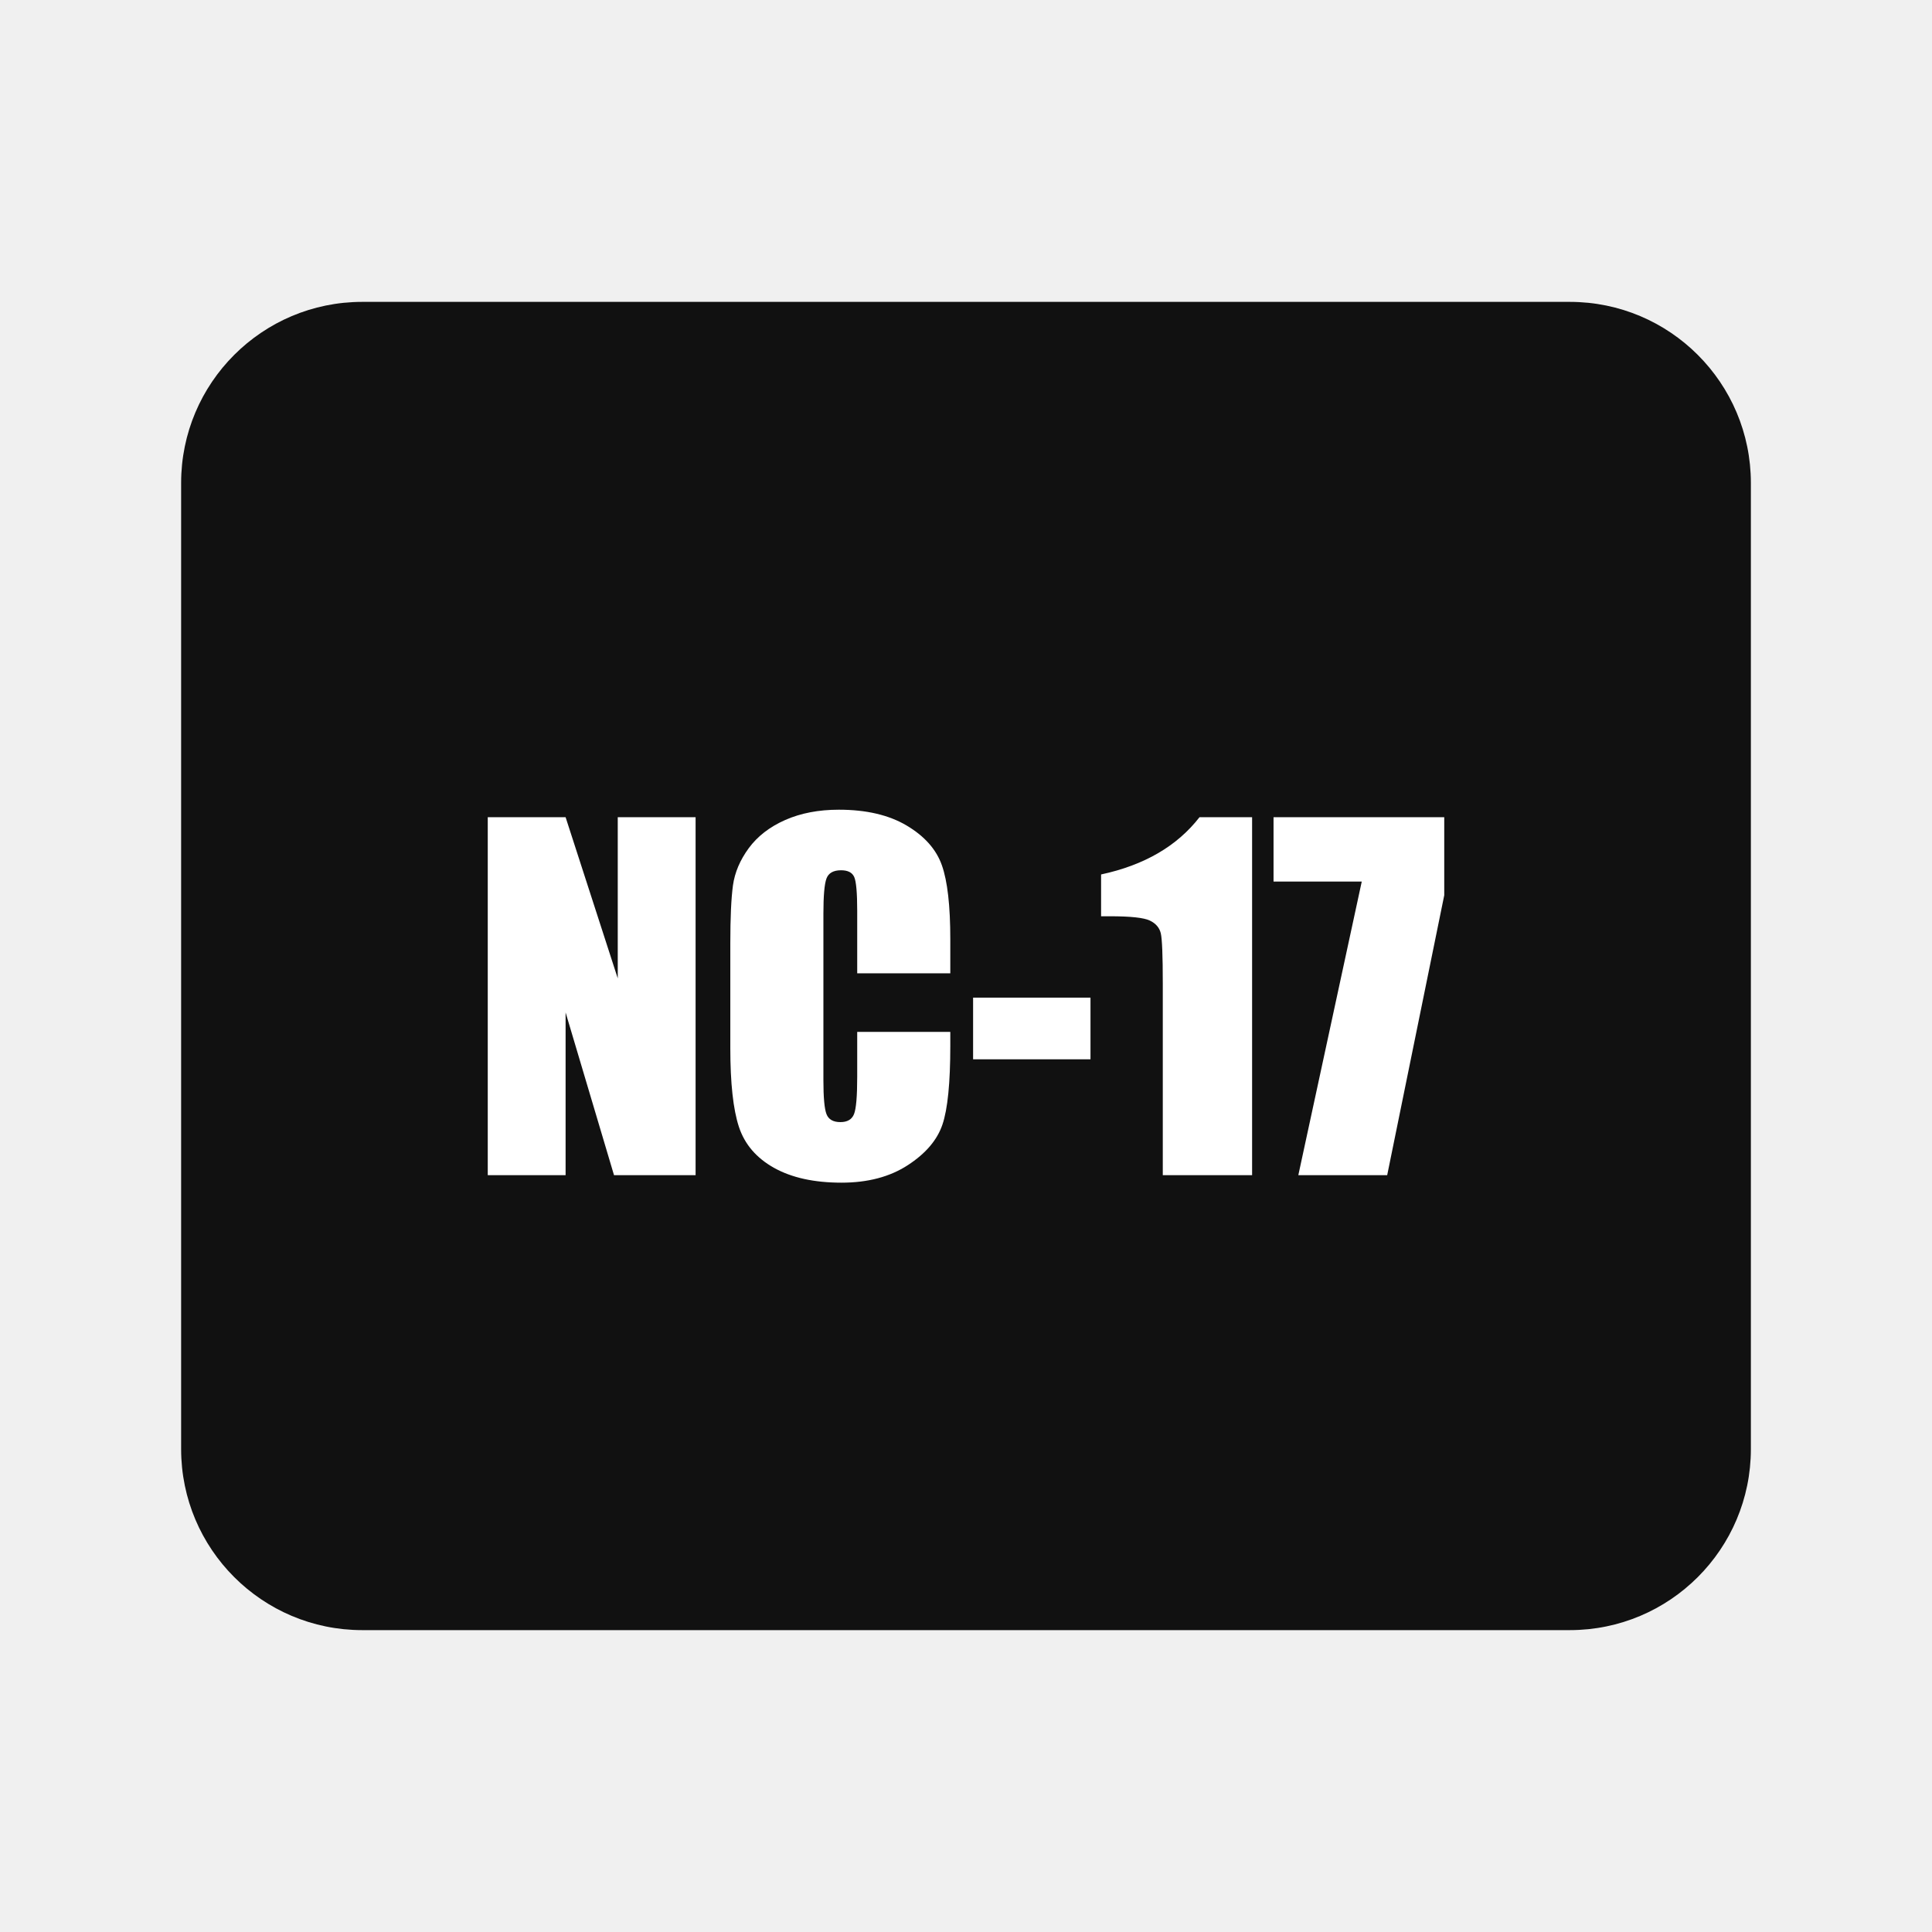
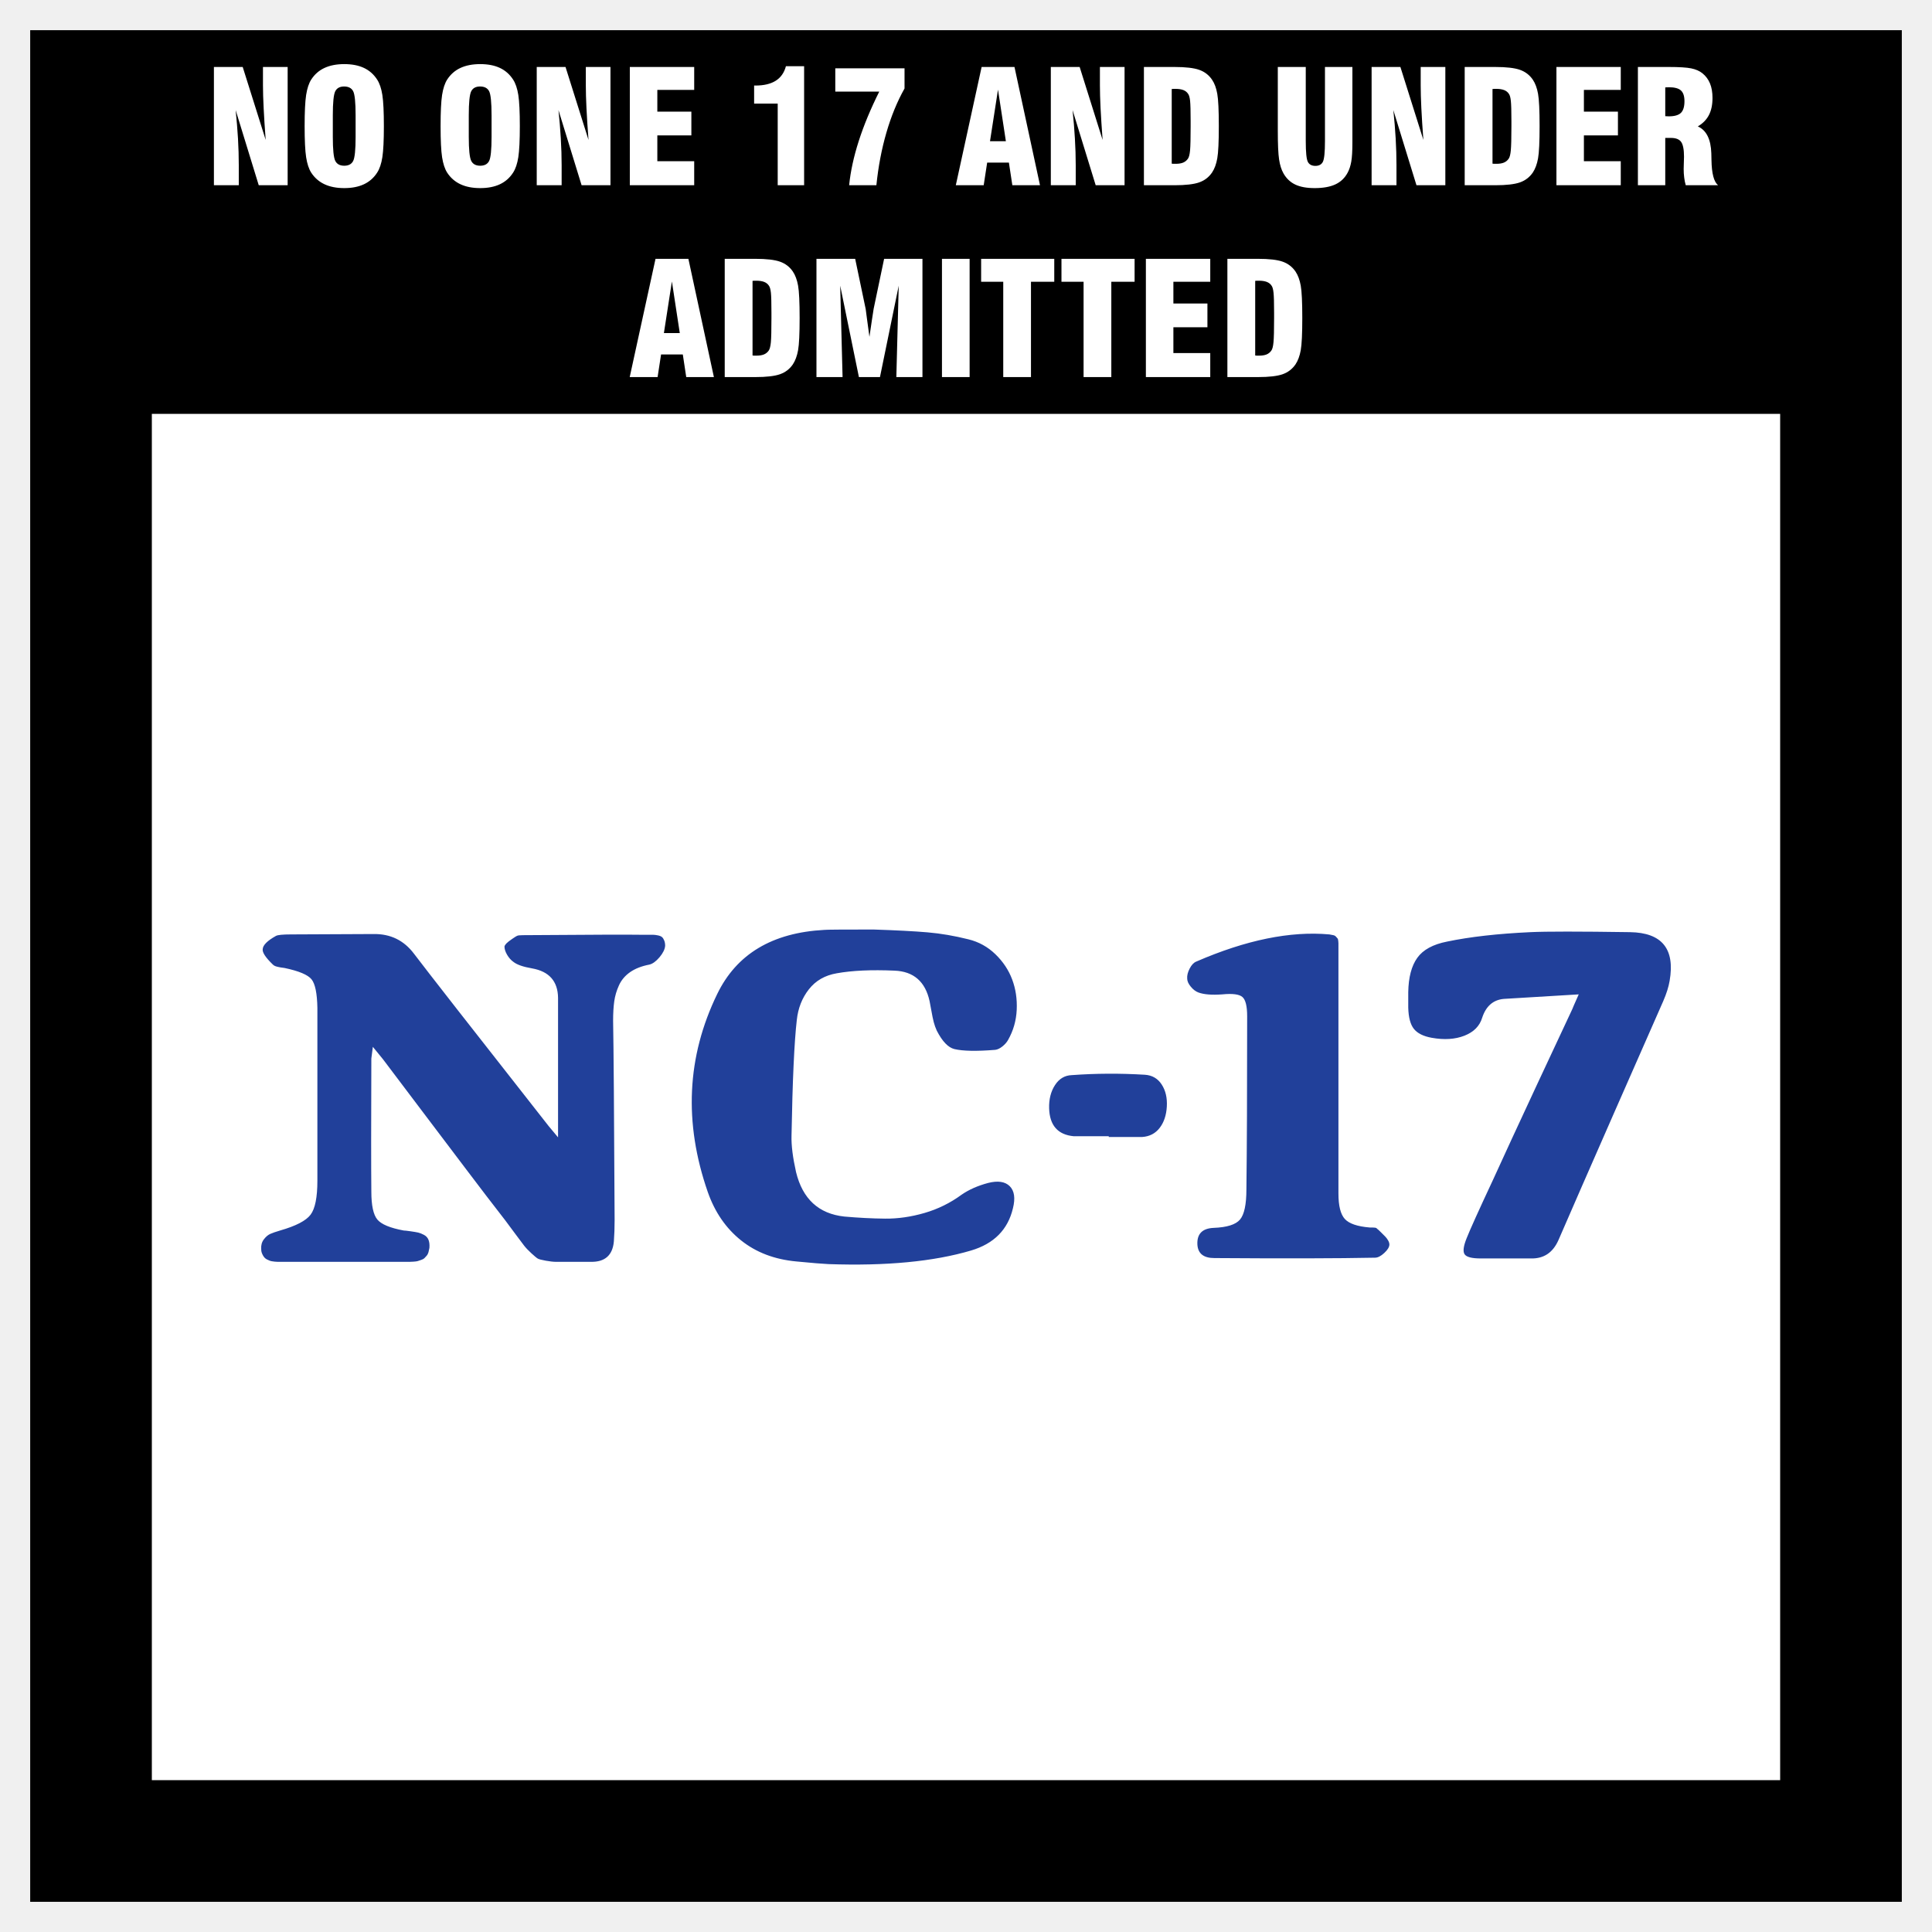
<svg xmlns="http://www.w3.org/2000/svg" viewBox="0 0 512 512">
-   <rect x="48" y="80" width="416" height="352" rx="48" fill="#111111" />
-   <path fill="#ffffff" d="M163.71 216.57L184.34 216.57L184.34 311.43L162.72 311.43L149.89 268.31L149.89 311.43L129.26 311.43L129.26 216.57L149.89 216.57L163.71 259.28L163.71 216.57M251.84 248.91L251.84 257.94L227.17 257.94L227.17 241.41Q227.17 234.21 226.38 232.42Q225.59 230.63 222.89 230.63Q219.85 230.63 219.03 232.80Q218.21 234.97 218.21 242.17L218.21 286.24Q218.21 293.15 219.03 295.26Q219.85 297.37 222.72 297.37Q225.47 297.37 226.32 295.26Q227.17 293.15 227.17 285.36L227.17 273.46L251.84 273.46L251.84 277.15Q251.84 291.86 249.76 298.01Q247.68 304.17 240.56 308.79Q233.44 313.42 223.01 313.42Q212.17 313.42 205.14 309.50Q198.11 305.57 195.82 298.63Q193.54 291.69 193.54 277.74L193.54 250.03Q193.54 239.77 194.24 234.64Q194.95 229.52 198.43 224.77Q201.92 220.03 208.10 217.30Q214.28 214.58 222.31 214.58Q233.21 214.58 240.30 218.79Q247.39 223.01 249.61 229.31Q251.84 235.61 251.84 248.91M257.88 264.38L288.99 264.38L288.99 280.73L257.88 280.73L257.88 264.38M317.88 216.57L331.82 216.57L331.82 311.43L308.15 311.43L308.15 260.57Q308.15 249.56 307.62 247.33Q307.09 245.10 304.72 243.96Q302.35 242.82 294.14 242.82L291.80 242.82L291.80 231.74Q308.97 228.05 317.88 216.57M337.50 216.57L382.74 216.57L382.74 237.25L367.62 311.43L344.07 311.43L360.88 233.62L337.50 233.62" />
+   <rect x="8" y="8" width="496" height="496" fill="#000000" />
+   <rect x="40.24" y="109.68" width="431.52" height="362.08" fill="#ffffff" />
+   <path fill="#ffffff" d="M63.28 49.09L56.69 49.09L56.69 17.75L64.32 17.75L70.41 37.08Q70.04 32.20 69.87 28.66Q69.69 25.11 69.69 22.67L69.69 22.67L69.69 17.75L76.23 17.75L76.23 49.09L68.57 49.09L62.45 29.17Q62.85 33.05 63.07 36.71Q63.28 40.36 63.28 43.80L63.28 43.80L63.28 49.09ZM94.24 36.25L94.24 36.25L94.24 30.59Q94.24 25.38 93.58 24.15Q92.92 22.92 91.19 22.92L91.19 22.92Q89.50 22.92 88.85 24.18Q88.20 25.44 88.20 30.59L88.20 30.59L88.20 36.25Q88.20 41.34 88.85 42.63Q89.50 43.92 91.23 43.92L91.23 43.92Q92.94 43.92 93.59 42.66Q94.24 41.40 94.24 36.25ZM80.73 33.42L80.73 33.42Q80.73 27.76 81.13 25.16Q81.54 22.55 82.48 21.08L82.48 21.08Q83.82 19.01 86.00 18.00Q88.18 16.99 91.23 16.99L91.23 16.99Q94.30 16.99 96.45 18.00Q98.60 19.01 99.94 21.08L99.94 21.08Q100.92 22.57 101.33 25.18Q101.73 27.78 101.73 33.42L101.73 33.42Q101.73 39.04 101.33 41.65Q100.92 44.27 99.94 45.76L99.94 45.76Q98.62 47.81 96.45 48.83Q94.28 49.85 91.23 49.85L91.23 49.85Q88.18 49.85 86.00 48.83Q83.82 47.81 82.48 45.76L82.48 45.76Q81.54 44.29 81.13 41.68Q80.73 39.08 80.73 33.42ZM130.27 36.25L130.27 36.25L130.27 30.59Q130.27 25.38 129.61 24.15Q128.95 22.92 127.22 22.92L127.22 22.92Q125.53 22.92 124.88 24.18Q124.23 25.44 124.23 30.59L124.23 30.59L124.23 36.25Q124.23 41.34 124.88 42.63Q125.53 43.92 127.26 43.92L127.26 43.92Q128.97 43.92 129.62 42.66Q130.27 41.40 130.27 36.25ZM116.76 33.42L116.76 33.42Q116.76 27.76 117.16 25.16Q117.57 22.55 118.51 21.08L118.51 21.08Q119.85 19.01 122.03 18.00Q124.21 16.99 127.26 16.99L127.26 16.99Q130.33 16.99 132.48 18.00Q134.63 19.01 135.97 21.08L135.97 21.08Q136.95 22.57 137.36 25.18Q137.76 27.78 137.76 33.42L137.76 33.42Q137.76 39.04 137.36 41.65Q136.95 44.27 135.97 45.76L135.97 45.76Q134.65 47.81 132.48 48.83Q130.31 49.85 127.26 49.85L127.26 49.85Q124.21 49.85 122.03 48.83Q119.85 47.81 118.51 45.76L118.51 45.76Q117.57 44.29 117.16 41.68Q116.76 39.08 116.76 33.42ZM148.84 49.09L142.24 49.09L142.24 17.75L149.87 17.75L155.96 37.08Q155.59 32.20 155.42 28.66Q155.25 25.11 155.25 22.67L155.25 22.67L155.25 17.75L161.78 17.75L161.78 49.09L154.13 49.09L148.00 29.17Q148.41 33.05 148.62 36.71Q148.84 40.36 148.84 43.80L148.84 43.80L148.84 49.09ZM183.97 49.09L166.91 49.09L166.91 17.75L183.97 17.75L183.97 23.83L174.20 23.83L174.20 29.59L183.22 29.59L183.22 35.88L174.20 35.88L174.20 42.72L183.97 42.72L183.97 49.09ZM213.10 49.09L206.10 49.09L206.10 27.46L199.85 27.46L199.85 22.67L200.19 22.67Q203.57 22.67 205.59 21.39Q207.60 20.11 208.28 17.54L208.28 17.54L213.10 17.54L213.10 49.09ZM232.25 49.09L225.03 49.09Q225.58 43.60 227.58 37.36Q229.59 31.12 233.01 24.28L233.01 24.28L221.36 24.28L221.36 18.11L239.71 18.11L239.71 23.45Q236.81 28.60 234.91 35.13Q233.01 41.66 232.25 49.09L232.25 49.09ZM264.48 23.75L262.36 37.43L266.57 37.43L264.48 23.75ZM260.69 49.09L253.30 49.09L260.14 17.75L268.85 17.75L275.61 49.09L268.28 49.09L267.37 43.09L261.61 43.09L260.69 49.09ZM285.08 49.09L278.48 49.09L278.48 17.75L286.12 17.75L292.20 37.08Q291.84 32.20 291.66 28.66Q291.49 25.11 291.49 22.67L291.49 22.67L291.49 17.75L298.02 17.75L298.02 49.09L290.37 49.09L284.24 29.17Q284.65 33.05 284.86 36.71Q285.08 40.36 285.08 43.80L285.08 43.80L285.08 49.09ZM310.52 23.59L310.52 23.59L310.52 43.37Q310.75 43.41 310.95 43.41Q311.15 43.41 311.58 43.41L311.58 43.41Q312.76 43.41 313.55 43.09Q314.33 42.76 314.82 42.05L314.82 42.05Q315.23 41.48 315.38 39.85Q315.53 38.22 315.53 33.46L315.53 33.46L315.53 32.04Q315.53 28.13 315.39 26.75Q315.25 25.38 314.86 24.87L314.86 24.87Q314.43 24.20 313.61 23.87Q312.78 23.55 311.50 23.55L311.50 23.55Q311.11 23.55 310.90 23.56Q310.69 23.57 310.52 23.59ZM311.24 49.09L303.15 49.09L303.15 17.75L311.24 17.75Q315.67 17.75 317.81 18.51Q319.95 19.27 321.21 21.13L321.21 21.13Q322.19 22.57 322.59 24.86Q323.00 27.15 323.00 33.42L323.00 33.42Q323.00 39.69 322.59 41.97Q322.19 44.25 321.21 45.71L321.21 45.71Q319.95 47.57 317.81 48.33Q315.67 49.09 311.24 49.09L311.24 49.09ZM338.63 34.62L338.63 17.75L346.04 17.75L346.04 37.39Q346.04 41.85 346.60 42.91Q347.16 43.96 348.59 43.96L348.59 43.96Q350.03 43.96 350.58 42.87Q351.13 41.77 351.13 37.39L351.13 37.39L351.13 17.75L358.40 17.75L358.40 37.76Q358.40 41.16 358.10 42.83Q357.81 44.51 357.14 45.76L357.14 45.76Q356.02 47.87 353.90 48.86Q351.78 49.85 348.39 49.85L348.39 49.85Q345.25 49.85 343.28 48.92Q341.30 47.99 340.14 45.96L340.14 45.96Q339.31 44.51 338.97 42.25Q338.63 39.99 338.63 34.62L338.63 34.62ZM370.08 49.09L363.49 49.09L363.49 17.75L371.12 17.75L377.21 37.08Q376.84 32.20 376.67 28.66Q376.50 25.11 376.50 22.67L376.50 22.67L376.50 17.75L383.03 17.75L383.03 49.09L375.38 49.09L369.25 29.17Q369.66 33.05 369.87 36.71Q370.08 40.36 370.08 43.80L370.08 43.80L370.08 49.09ZM395.53 23.59L395.53 23.59L395.53 43.37Q395.75 43.41 395.96 43.41Q396.16 43.41 396.59 43.41L396.59 43.41Q397.77 43.41 398.55 43.09Q399.34 42.76 399.82 42.05L399.82 42.05Q400.23 41.48 400.38 39.85Q400.54 38.22 400.54 33.46L400.54 33.46L400.54 32.04Q400.54 28.13 400.39 26.75Q400.25 25.38 399.87 24.87L399.87 24.87Q399.44 24.20 398.61 23.87Q397.79 23.55 396.51 23.55L396.51 23.55Q396.12 23.55 395.91 23.56Q395.69 23.57 395.53 23.59ZM396.24 49.09L388.16 49.09L388.16 17.75L396.24 17.75Q400.68 17.75 402.82 18.51Q404.95 19.27 406.22 21.13L406.22 21.13Q407.19 22.57 407.60 24.86Q408.01 27.15 408.01 33.42L408.01 33.42Q408.01 39.69 407.60 41.97Q407.19 44.25 406.22 45.71L406.22 45.71Q404.95 47.57 402.82 48.33Q400.68 49.09 396.24 49.09L396.24 49.09ZM429.52 49.09L412.47 49.09L412.47 17.75L429.52 17.75L429.52 23.83L419.75 23.83L419.75 29.59L428.77 29.59L428.77 35.88L419.75 35.88L419.75 42.72L429.52 42.72L429.52 49.09ZM441.31 23.16L441.31 30.79Q441.49 30.79 441.79 30.81Q442.08 30.83 442.23 30.83L442.23 30.83Q444.51 30.83 445.45 29.92Q446.40 29.00 446.40 26.82L446.40 26.82Q446.40 24.81 445.45 23.96Q444.51 23.12 442.23 23.12L442.23 23.12Q442.08 23.12 441.79 23.14Q441.49 23.16 441.31 23.16L441.31 23.16ZM441.31 49.09L434.06 49.09L434.06 17.75L442.31 17.75Q446.36 17.75 448.19 18.12Q450.02 18.50 451.16 19.42L451.16 19.42Q452.51 20.51 453.17 22.12Q453.83 23.73 453.83 25.95L453.83 25.95Q453.83 28.66 452.88 30.49Q451.94 32.32 449.94 33.50L449.94 33.50Q453.34 35.01 453.52 40.65L453.52 40.65L453.52 40.75Q453.54 41.34 453.56 42.46L453.56 42.46Q453.65 47.75 455.31 49.09L455.31 49.09L446.74 49.09Q446.46 48.12 446.33 47.05Q446.19 45.98 446.19 44.76L446.19 44.76Q446.19 44.01 446.24 42.94Q446.28 41.87 446.28 41.54L446.28 41.54Q446.28 38.67 445.52 37.61Q444.77 36.55 442.82 36.55L442.82 36.55L441.31 36.55L441.31 49.09Z" />
+   <path fill="#ffffff" d="M178.06 74.59L175.94 88.27L180.15 88.27L178.06 74.59ZM174.27 99.93L166.88 99.93L173.72 68.59L182.43 68.59L189.19 99.93L181.86 99.93L180.95 93.93L175.19 93.93L174.27 99.93ZM199.43 74.43L199.43 74.43L199.43 94.21Q199.65 94.25 199.86 94.25Q200.06 94.25 200.49 94.25L200.49 94.25Q201.67 94.25 202.45 93.93Q203.24 93.60 203.73 92.89L203.73 92.89Q204.13 92.32 204.29 90.69Q204.44 89.06 204.44 84.30L204.44 84.30L204.44 82.88Q204.44 78.97 204.30 77.59Q204.15 76.22 203.77 75.71L203.77 75.71Q203.34 75.04 202.51 74.71Q201.69 74.39 200.41 74.39L200.41 74.39Q200.02 74.39 199.81 74.40Q199.59 74.41 199.43 74.43ZM200.14 99.93L192.06 99.93L192.06 68.59L200.14 68.59Q204.58 68.59 206.72 69.35Q208.86 70.11 210.12 71.97L210.12 71.97Q211.09 73.41 211.50 75.70Q211.91 77.99 211.91 84.26L211.91 84.26Q211.91 90.53 211.50 92.81Q211.09 95.09 210.12 96.55L210.12 96.55Q208.86 98.41 206.72 99.17Q204.58 99.93 200.14 99.93L200.14 99.93ZM223.29 99.93L216.37 99.93L216.37 68.59L226.63 68.59L229.42 81.92Q229.44 82.02 229.75 84.43Q230.07 86.85 230.41 89.27L230.41 89.27Q230.68 87.46 231.07 84.78Q231.47 82.10 231.53 81.82L231.53 81.82L234.30 68.59L244.46 68.59L244.46 99.93L237.54 99.93L238.17 75.71L233.20 99.93L227.62 99.93L222.66 75.71L223.29 99.93ZM256.96 99.93L249.63 99.93L249.63 68.59L256.96 68.59L256.96 99.93ZM273.22 99.93L265.87 99.93L265.87 74.67L260.01 74.67L260.01 68.59L279.39 68.59L279.39 74.67L273.22 74.67L273.22 99.93ZM294.51 99.93L287.16 99.93L287.16 74.67L281.30 74.67L281.30 68.59L300.68 68.59L300.68 74.67L294.51 74.67L294.51 99.93ZM320.73 99.93L303.67 99.93L303.67 68.59L320.73 68.59L320.73 74.67L310.96 74.67L310.96 80.43L319.98 80.43L319.98 86.72L310.96 86.72L310.96 93.56L320.73 93.56L320.73 99.93ZM332.64 74.43L332.64 74.43L332.64 94.21Q332.86 94.25 333.07 94.25Q333.27 94.25 333.70 94.25L333.70 94.25Q334.88 94.25 335.66 93.93Q336.45 93.60 336.93 92.89L336.93 92.89Q337.34 92.32 337.49 90.69Q337.65 89.06 337.65 84.30L337.65 84.30L337.65 82.88Q337.65 78.97 337.50 77.59Q337.36 76.22 336.98 75.71L336.98 75.71Q336.55 75.04 335.72 74.71Q334.90 74.39 333.62 74.39L333.62 74.39Q333.23 74.39 333.02 74.40Q332.80 74.41 332.64 74.43ZM333.35 99.93L325.27 99.93L325.27 68.59L333.35 68.59Q337.79 68.59 339.93 69.35Q342.06 70.11 343.33 71.97L343.33 71.97Q344.30 73.41 344.71 75.70Q345.12 77.99 345.12 84.26L345.12 84.26Q345.12 90.53 344.71 92.81Q344.30 95.09 343.33 96.55L343.33 96.55Q342.06 98.41 339.93 99.17Q337.79 99.93 333.35 99.93L333.35 99.93Z" />
+   <path fill="#21409A" fill-rule="evenodd" d="M170.68 247.73L170.68 247.73Q170.98 247.73 171.83 247.73Q172.68 247.73 173.13 247.73Q173.58 247.73 174.33 247.88Q175.08 248.03 175.43 248.33Q175.78 248.63 176.02 249.23Q176.27 249.83 176.27 250.63L176.27 250.63Q176.17 252.03 174.78 253.68Q173.38 255.33 172.08 255.63L172.08 255.63Q168.98 256.23 166.98 257.63Q164.98 259.03 164.03 261.13Q163.08 263.22 162.78 265.37Q162.48 267.52 162.48 270.52L162.48 270.52Q162.68 281.12 162.88 323.30L162.88 323.30Q162.88 326.40 162.68 329.00L162.68 329.00Q162.18 334.50 156.58 334.40L156.58 334.40Q154.58 334.40 151.28 334.40L151.28 334.40Q148.49 334.40 147.39 334.40Q146.29 334.40 144.64 334.10Q142.99 333.80 142.54 333.55Q142.09 333.30 140.84 332.15Q139.59 331.00 138.89 330.10Q138.19 329.20 136.49 326.90L136.49 326.90Q134.89 324.70 133.89 323.40L133.89 323.40Q128.99 317.10 123.60 309.96Q118.20 302.81 111.65 294.16Q105.10 285.52 101.50 280.72L101.50 280.72Q101.40 280.62 98.81 277.42L98.81 277.42Q98.41 280.42 98.41 280.52L98.41 280.52Q98.31 306.31 98.41 315.80L98.41 315.80Q98.41 321.30 100.01 323.20Q101.60 325.10 107.00 326.10L107.00 326.10Q107.40 326.10 108.80 326.30Q110.20 326.50 110.85 326.65Q111.50 326.80 112.35 327.25Q113.20 327.70 113.55 328.55Q113.90 329.40 113.80 330.70L113.80 330.70Q113.70 331.30 113.55 331.85Q113.40 332.40 113.05 332.80Q112.70 333.20 112.45 333.45Q112.20 333.70 111.60 333.90Q111.00 334.10 110.70 334.20Q110.40 334.30 109.60 334.35Q108.80 334.40 108.55 334.40Q108.30 334.40 107.45 334.40Q106.60 334.40 106.40 334.40L106.40 334.40Q84.81 334.40 75.12 334.40L75.12 334.40Q74.82 334.40 74.42 334.40Q74.02 334.40 73.62 334.40Q73.22 334.40 72.82 334.35Q72.42 334.30 72.07 334.25Q71.72 334.20 71.37 334.05Q71.02 333.90 70.72 333.75Q70.42 333.60 70.17 333.35Q69.92 333.10 69.72 332.75Q69.52 332.40 69.37 332.00Q69.22 331.60 69.22 331.00L69.22 331.00Q69.12 329.50 69.92 328.45Q70.72 327.40 71.62 327.00Q72.52 326.60 74.22 326.10L74.22 326.10Q80.51 324.30 82.31 321.90Q84.11 319.50 84.11 312.91L84.11 312.91Q84.11 283.62 84.11 267.12L84.11 267.12Q84.01 261.33 82.56 259.53Q81.11 257.73 75.42 256.53L75.42 256.53Q75.22 256.53 74.37 256.38Q73.52 256.23 73.07 256.08Q72.62 255.93 72.32 255.63L72.32 255.63Q69.42 252.83 69.62 251.53L69.62 251.53Q69.72 249.93 73.12 248.03L73.12 248.03Q73.82 247.63 77.11 247.63L77.11 247.63Q80.71 247.63 88.01 247.58Q95.31 247.53 99.01 247.53L99.01 247.53Q105.70 247.43 109.70 252.73L109.70 252.73Q115.00 259.73 145.39 298.41L145.39 298.41Q145.49 298.51 147.89 301.41L147.89 301.41Q147.89 268.62 147.89 264.42L147.89 264.42Q147.79 257.83 140.99 256.63L140.99 256.63Q137.49 256.03 136.09 254.93L136.09 254.93Q135.09 254.23 134.39 253.03Q133.69 251.83 133.69 250.83L133.69 250.83Q133.79 250.43 134.24 249.98Q134.69 249.53 135.79 248.78Q136.89 248.03 136.99 248.03L136.99 248.03Q137.29 247.83 138.59 247.83L138.59 247.83Q164.78 247.63 170.68 247.73ZM211.16 270.32L211.16 270.32Q210.16 278.92 209.76 301.01L209.76 301.01Q209.66 304.81 210.96 310.61L210.96 310.61Q213.56 321.30 223.76 322.40L223.76 322.40Q229.45 322.90 234.55 322.95Q239.65 323.00 245.00 321.45Q250.35 319.90 254.84 316.60L254.84 316.60Q257.74 314.60 261.84 313.50L261.84 313.50Q265.74 312.51 267.59 314.35Q269.44 316.20 268.44 320.20L268.44 320.20Q266.44 328.70 257.34 331.40L257.34 331.40Q242.45 335.80 219.56 335.00L219.56 335.00Q217.26 334.90 211.06 334.30L211.06 334.30Q202.36 333.50 196.37 328.70Q190.37 323.90 187.57 315.90L187.57 315.90Q177.97 288.31 190.07 263.42L190.07 263.42Q197.77 247.53 218.46 246.43L218.46 246.43Q219.16 246.33 231.45 246.33L231.45 246.33Q240.55 246.63 245.80 247.08Q251.05 247.53 256.64 248.93L256.64 248.93Q260.74 249.93 263.79 252.88Q266.84 255.83 268.24 259.58Q269.64 263.32 269.44 267.62Q269.24 271.92 267.14 275.62L267.14 275.62Q266.64 276.52 265.64 277.32Q264.64 278.12 263.74 278.22L263.74 278.22Q256.34 278.82 252.94 278.02L252.94 278.02Q250.45 277.42 248.25 273.12L248.25 273.12Q247.75 272.02 247.45 270.87Q247.15 269.72 246.80 267.72Q246.45 265.72 246.35 265.32L246.35 265.32Q244.65 257.53 237.05 257.23L237.05 257.23Q227.85 256.83 221.76 257.93L221.76 257.93Q217.06 258.73 214.36 262.18Q211.66 265.62 211.16 270.32ZM293.83 301.11L293.83 301.11Q285.13 301.11 284.53 301.11L284.53 301.11Q278.23 300.51 278.03 293.71L278.03 293.71Q277.93 290.11 279.58 287.57Q281.23 285.02 284.03 284.92L284.03 284.92Q293.53 284.22 303.42 284.82L303.42 284.82Q306.32 285.02 307.87 287.42Q309.42 289.81 309.22 293.26Q309.02 296.71 307.32 298.91Q305.62 301.11 302.72 301.31L302.72 301.31Q302.12 301.31 293.83 301.31L293.83 301.31Q293.83 301.31 293.83 301.26Q293.83 301.21 293.83 301.11ZM364.90 325.60L364.90 325.60Q365.20 325.80 365.95 326.55Q366.70 327.30 367.10 327.70Q367.50 328.10 367.85 328.70Q368.20 329.30 368.20 329.80L368.20 329.80Q368.20 330.80 366.85 332.05Q365.50 333.30 364.40 333.30L364.40 333.30Q349.41 333.60 321.82 333.40L321.82 333.40Q317.52 333.40 317.32 329.80L317.32 329.80Q317.12 325.60 321.62 325.40L321.62 325.40Q326.91 325.20 328.61 323.20Q330.31 321.20 330.31 315.20L330.31 315.20Q330.51 299.31 330.51 269.32L330.51 269.32Q330.51 265.32 329.26 264.22Q328.01 263.12 323.92 263.52L323.92 263.52Q319.82 263.82 317.62 263.03L317.62 263.03Q316.52 262.63 315.57 261.48Q314.62 260.33 314.62 259.33L314.62 259.33Q314.52 258.13 315.27 256.68Q316.02 255.23 317.02 254.83L317.02 254.83Q336.81 246.23 352.30 247.63L352.30 247.63Q352.90 247.73 353.35 247.83Q353.80 247.93 354.05 248.23Q354.30 248.53 354.45 248.68Q354.60 248.83 354.65 249.33Q354.70 249.83 354.70 249.98Q354.70 250.13 354.70 250.73Q354.70 251.33 354.70 251.43L354.70 251.43Q354.70 259.53 354.70 284.32L354.70 284.32Q354.70 312.51 354.70 316.30L354.70 316.30Q354.70 321.20 356.40 323.05Q358.10 324.90 363.00 325.30L363.00 325.30Q363.30 325.30 363.70 325.30Q364.10 325.30 364.45 325.35Q364.80 325.40 364.90 325.60ZM431.97 247.03L431.97 247.03Q444.67 247.23 442.47 259.93L442.47 259.93Q442.07 262.33 440.77 265.32L440.77 265.32Q437.47 272.82 427.82 294.76Q418.18 316.70 412.98 328.70L412.98 328.70Q410.78 333.60 405.78 333.50L405.78 333.50Q403.38 333.50 399.09 333.50Q394.79 333.50 392.39 333.50L392.39 333.50Q388.89 333.50 388.14 332.40Q387.39 331.30 388.69 328.10L388.69 328.10Q389.99 324.80 395.69 312.61L395.69 312.61Q399.69 303.81 407.28 287.52Q414.88 271.22 416.68 267.42L416.68 267.42Q416.68 267.32 418.38 263.52L418.38 263.52Q400.39 264.62 398.49 264.72L398.49 264.72Q394.29 265.12 392.79 269.72L392.79 269.72Q391.79 273.02 388.09 274.47Q384.39 275.92 379.39 275.02L379.39 275.02Q376.10 274.42 374.70 272.67Q373.30 270.92 373.20 267.02L373.20 267.02Q373.20 265.72 373.20 262.93L373.20 262.93Q373.30 257.03 375.60 253.83Q377.89 250.63 383.49 249.53L383.49 249.53Q392.59 247.63 405.58 247.03L405.58 247.03Q411.78 246.73 431.97 247.03Z" />
</svg>
